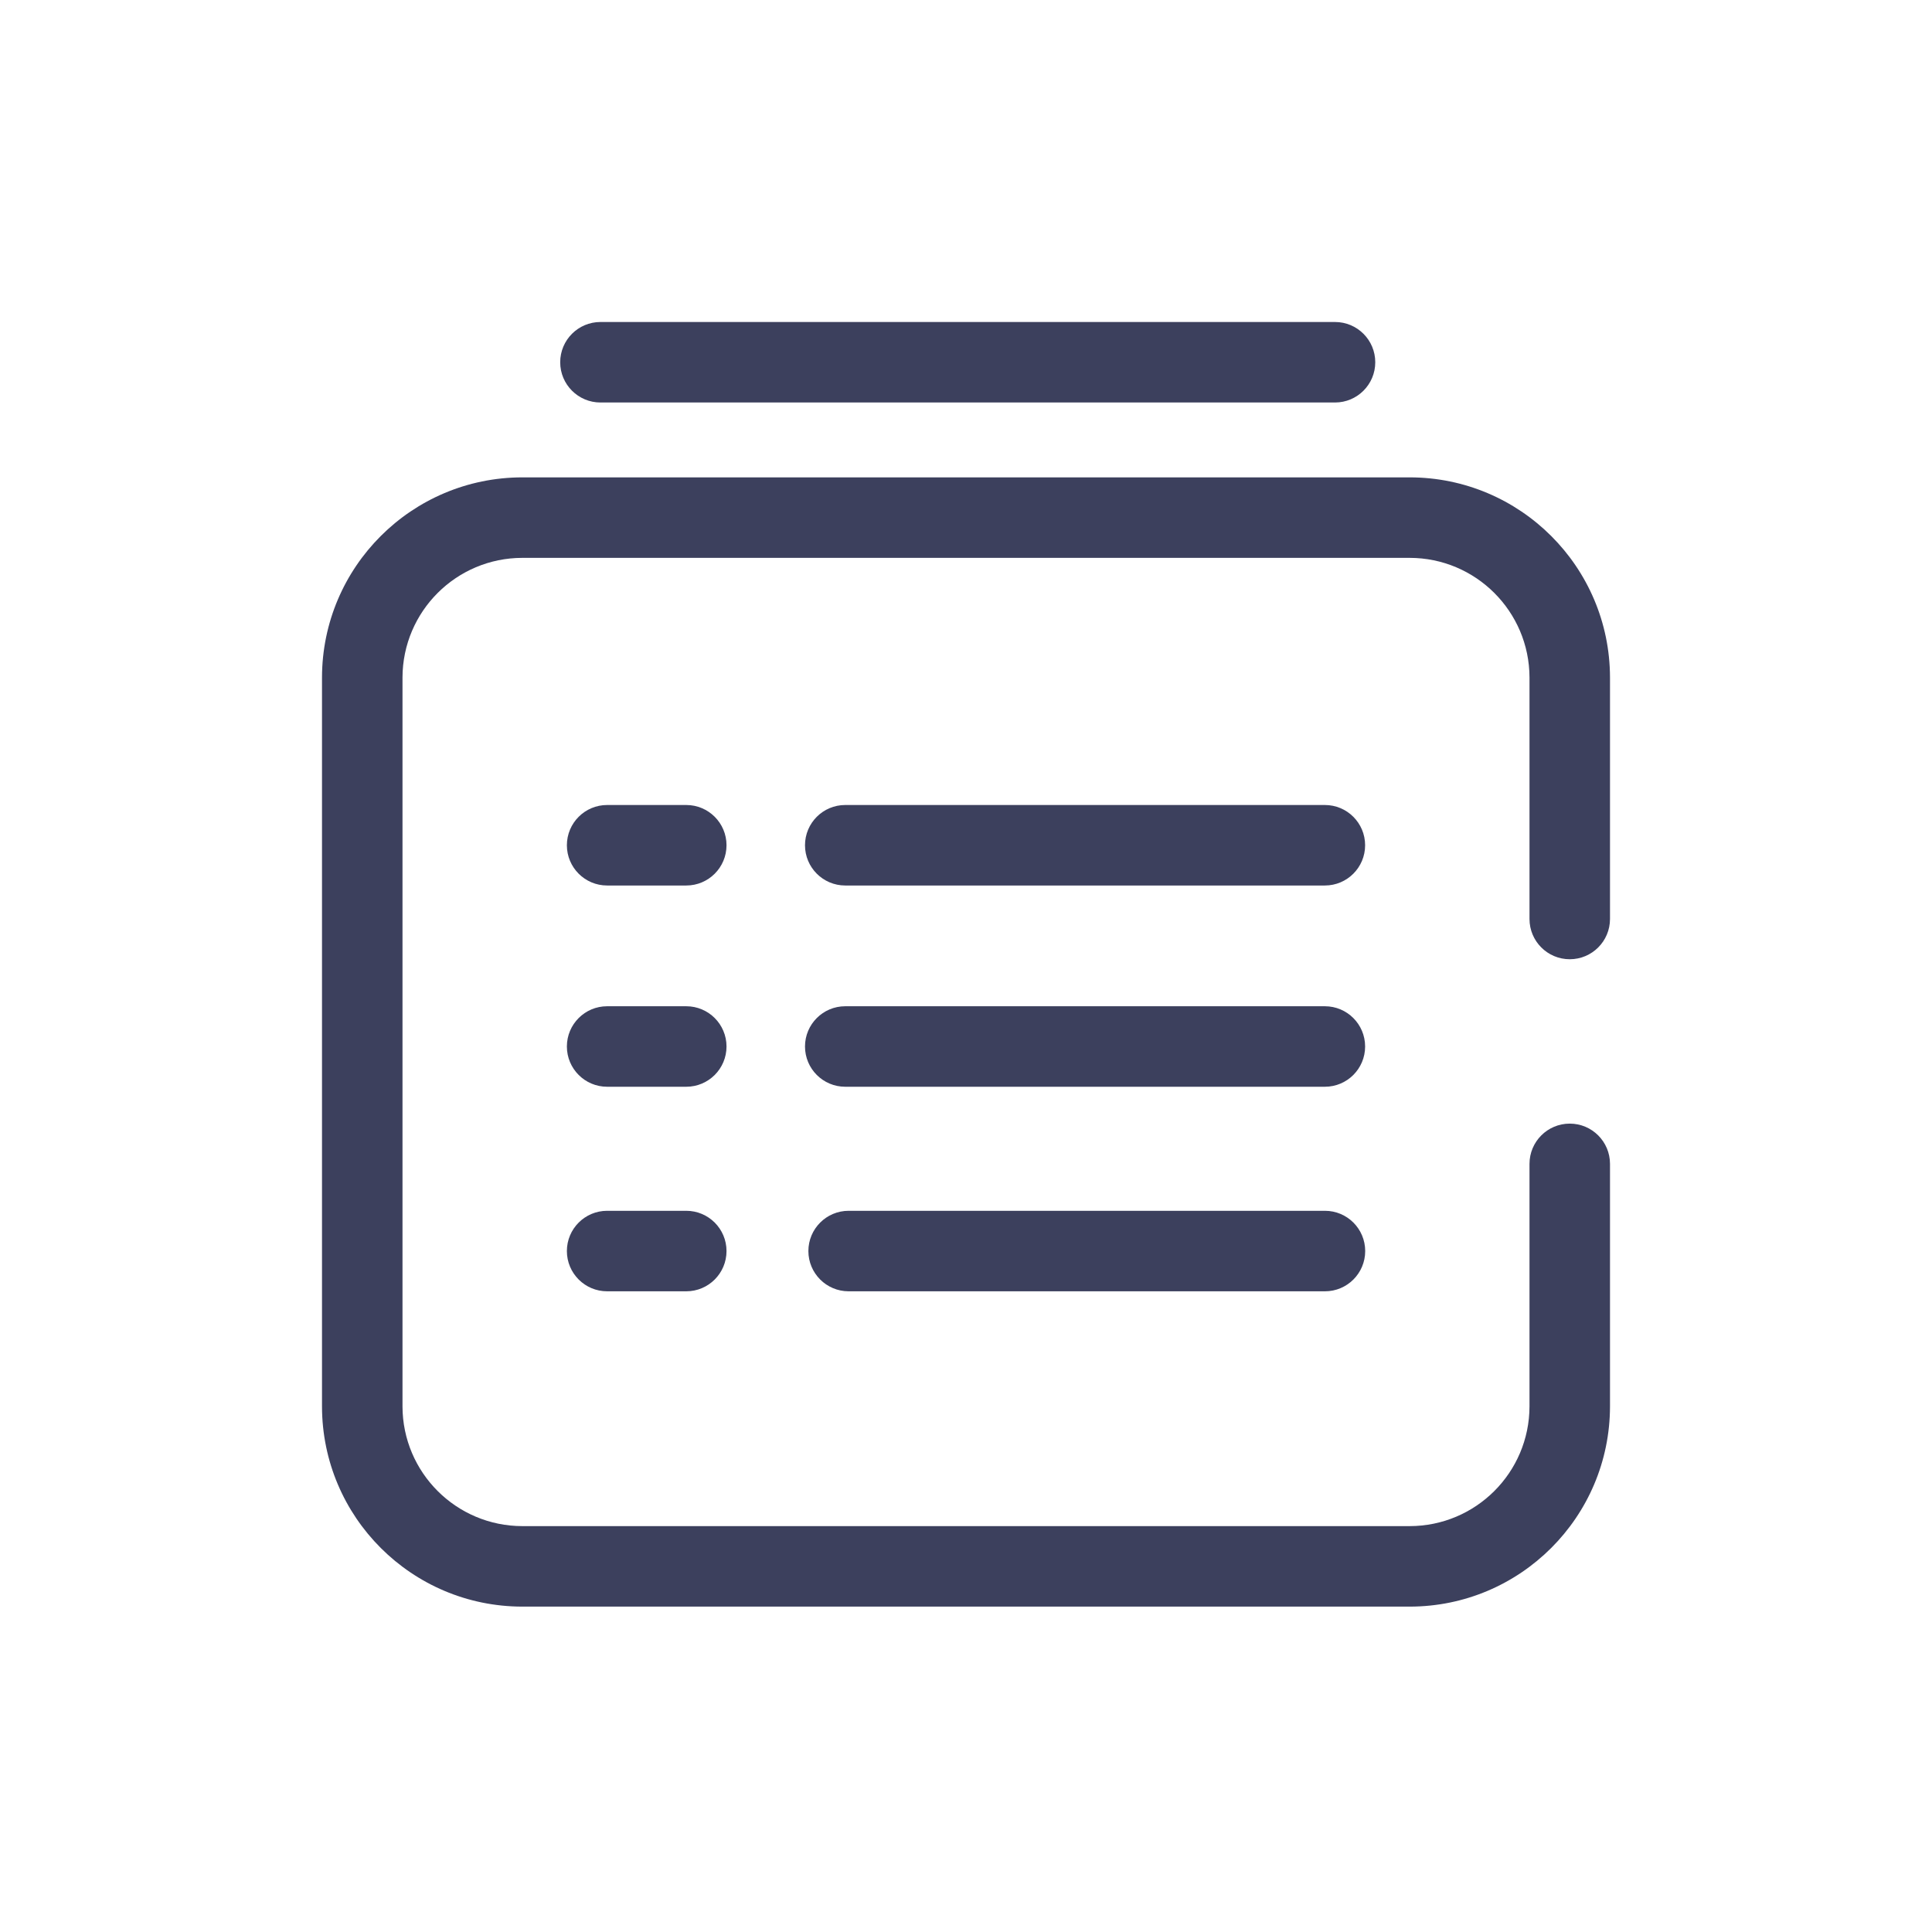
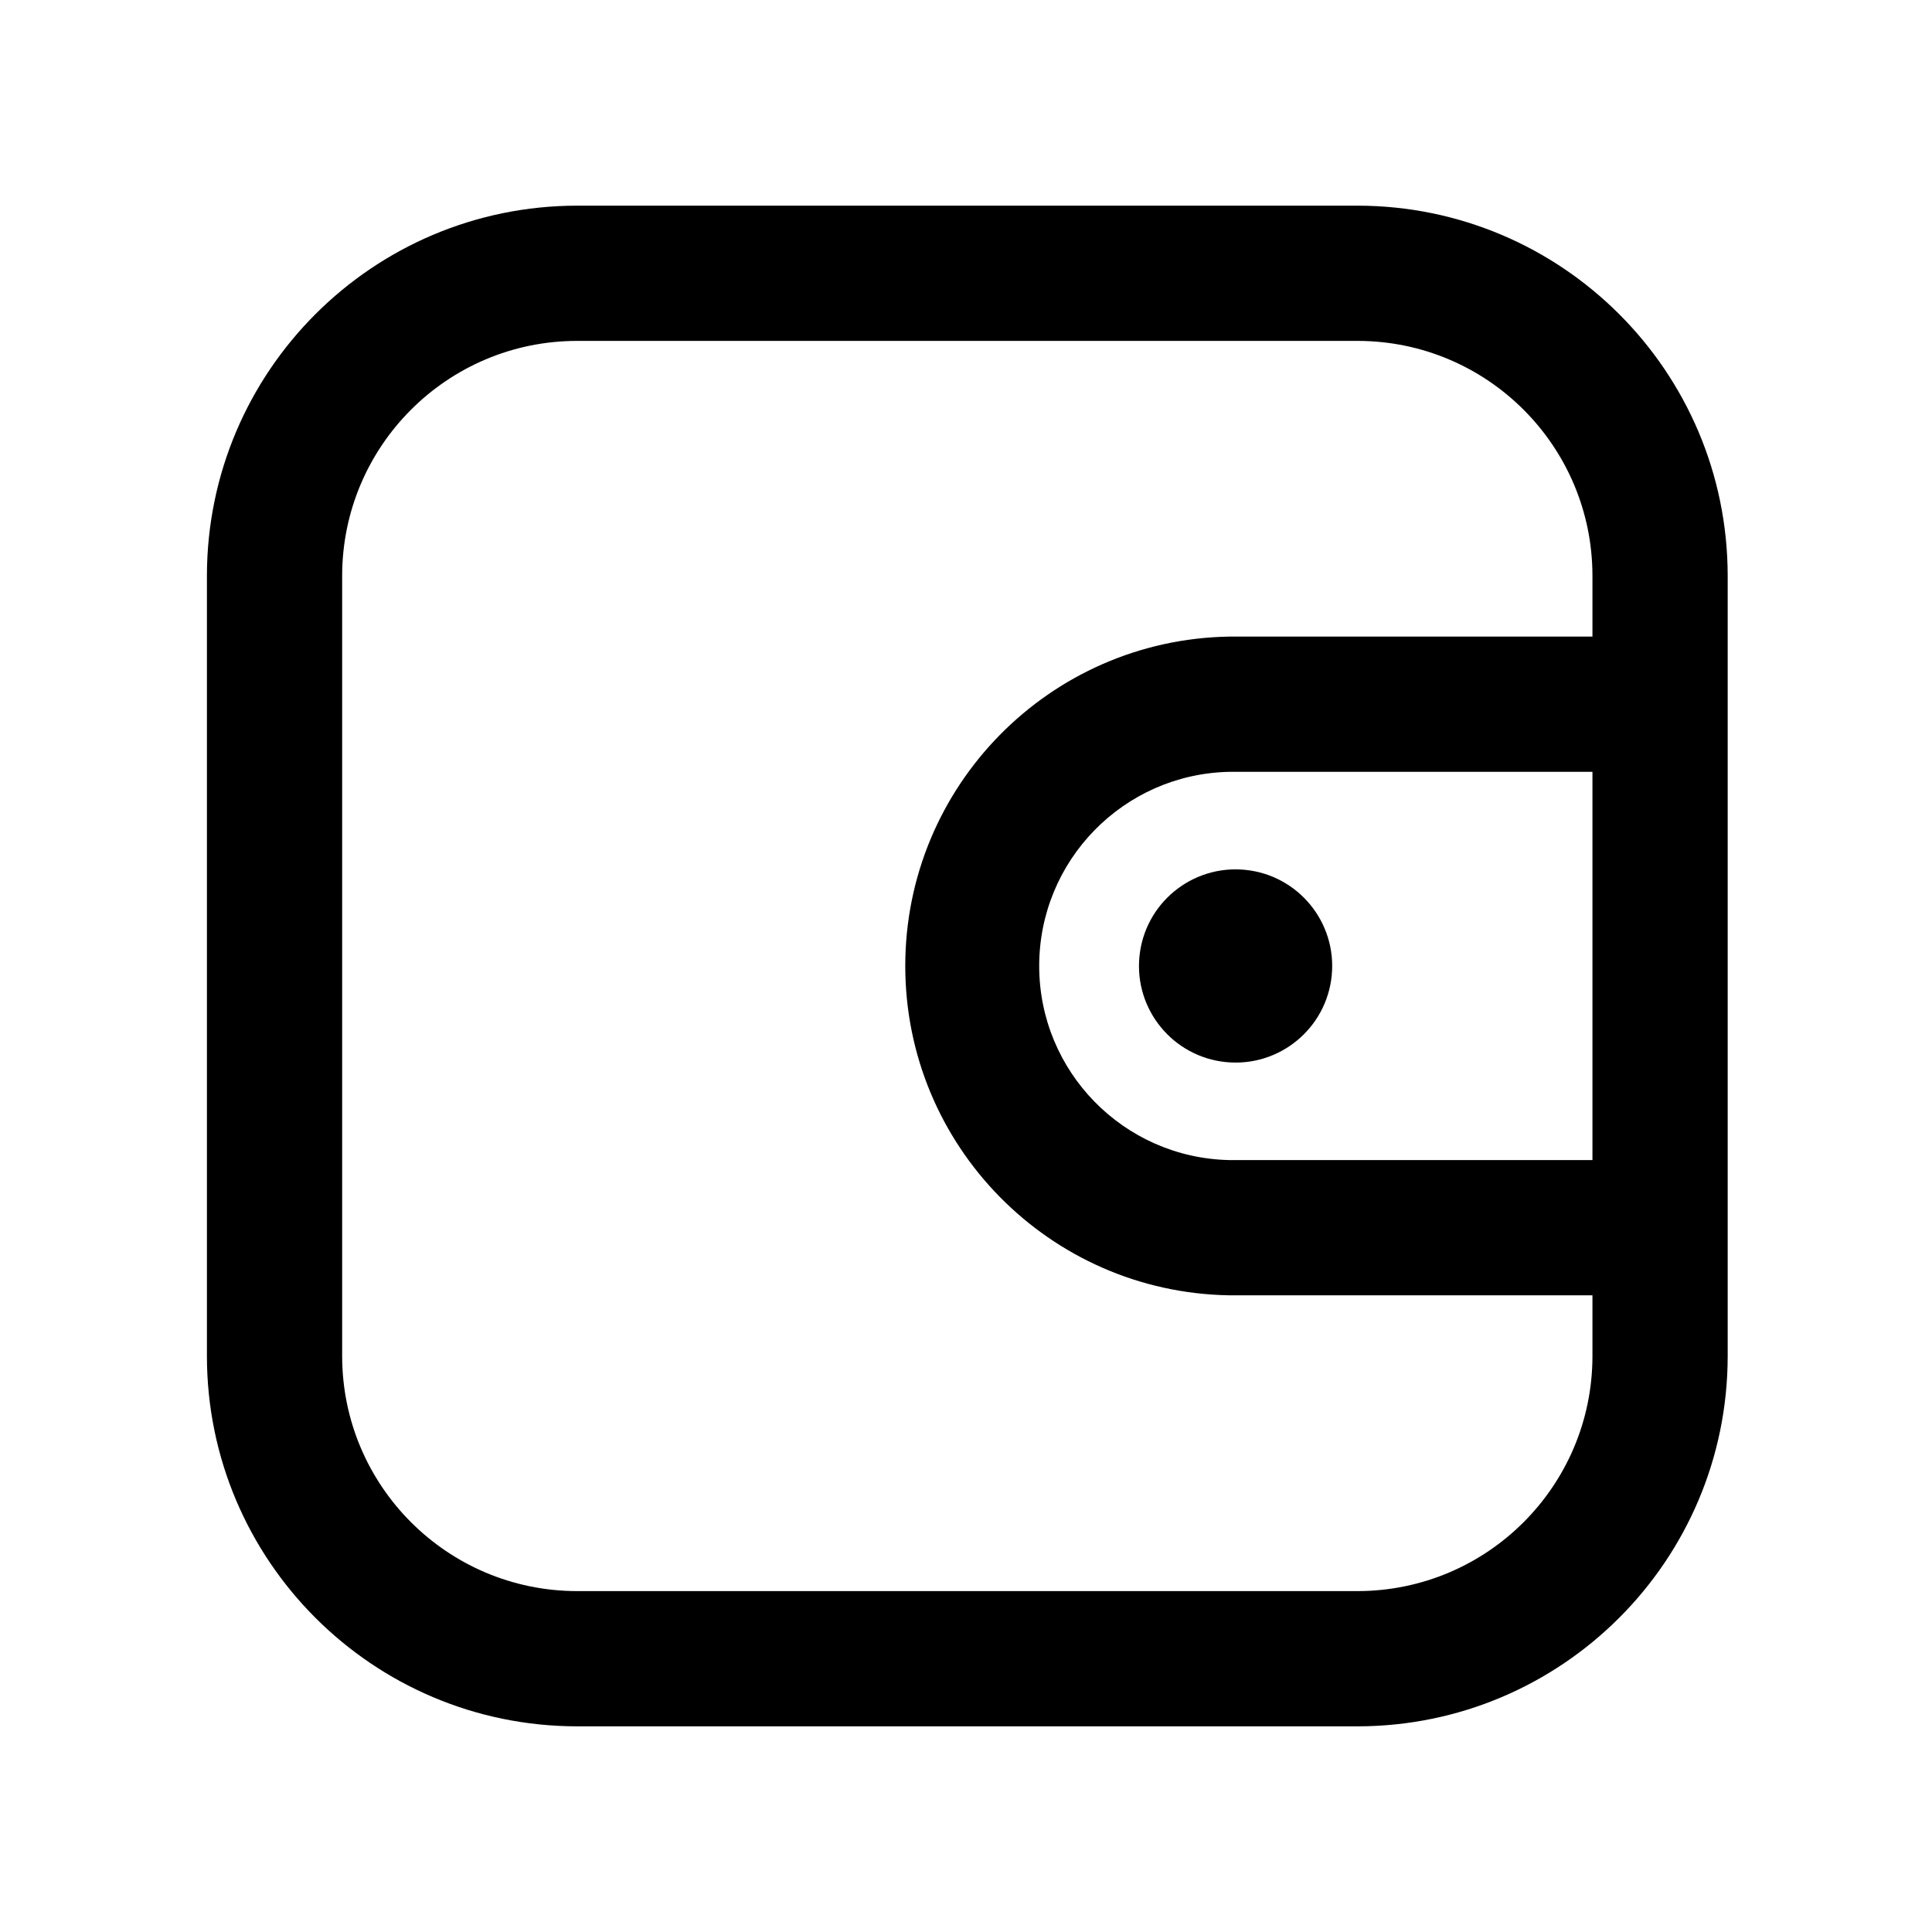
- <svg xmlns="http://www.w3.org/2000/svg" t="1764750675299" class="icon" viewBox="0 0 1024 1024" version="1.1" p-id="4703" width="200" height="200">
-   <path d="M832 508.416a21.333 21.333 0 0 0 21.333-21.333v-128a106.24 106.24 0 0 0-106.197-106.069H276.864A106.24 106.24 0 0 0 170.667 359.083v386.389a106.24 106.24 0 0 0 106.197 106.069h470.272A106.24 106.24 0 0 0 853.333 745.472v-128.597a21.333 21.333 0 0 0-42.667 0v128.597a63.573 63.573 0 0 1-63.531 63.403H276.864A63.573 63.573 0 0 1 213.333 745.472V359.083A63.573 63.573 0 0 1 276.864 295.68h470.272A63.573 63.573 0 0 1 810.667 359.083v128a21.333 21.333 0 0 0 21.333 21.333" fill="#3C405D" p-id="4704" />
-   <path d="M318.208 213.333h389.376a21.333 21.333 0 0 0 0-42.667H318.251a21.333 21.333 0 0 0 0 42.667" fill="#3C405D" p-id="4705" />
-   <path d="M702.251 533.333H448a21.333 21.333 0 1 0 0 42.667h254.208a21.333 21.333 0 0 0 0-42.667M363.733 533.333h-41.941a21.333 21.333 0 1 0 0 42.667h41.941a21.333 21.333 0 0 0 0-42.667M702.251 641.749h-252.459a21.333 21.333 0 0 0 0 42.667h252.459a21.333 21.333 0 0 0 0-42.667M363.733 641.749h-41.941a21.333 21.333 0 1 0 0 42.667h41.941a21.333 21.333 0 0 0 0-42.667M702.251 426.667H448a21.333 21.333 0 1 0 0 42.667h254.208a21.333 21.333 0 0 0 0-42.667M363.733 426.667h-41.941a21.333 21.333 0 1 0 0 42.667h41.941a21.333 21.333 0 0 0 0-42.667" fill="#3C405D" p-id="4706" />
+ <svg xmlns="http://www.w3.org/2000/svg" t="1765290213662" class="icon" viewBox="0 0 1024 1024" version="1.1" p-id="21131" width="200" height="200">
+   <path d="M719.565 109.005H305.818a196.352 196.352 0 0 0-196.147 196.096v413.747a196.352 196.352 0 0 0 196.147 196.147h413.747a196.352 196.352 0 0 0 196.147-196.147V305.101a196.352 196.352 0 0 0-196.147-196.096z m0 734.31H305.818a124.621 124.621 0 0 1-124.467-124.467V305.101a124.57 124.57 0 0 1 124.467-124.416h413.747a124.57 124.57 0 0 1 124.467 124.416v32.307h-192.614a174.592 174.592 0 0 0 0 349.133h192.614v32.307a124.621 124.621 0 0 1-124.467 124.467z m124.467-228.454h-192.614a102.912 102.912 0 0 1 0-205.773h192.614z" p-id="21132" />
+   <path d="M654.885 511.985m-5.041 50.951a51.2 51.2 0 1 0 10.081-101.903 51.2 51.2 0 1 0-10.081 101.903Z" p-id="21133" />
</svg>
